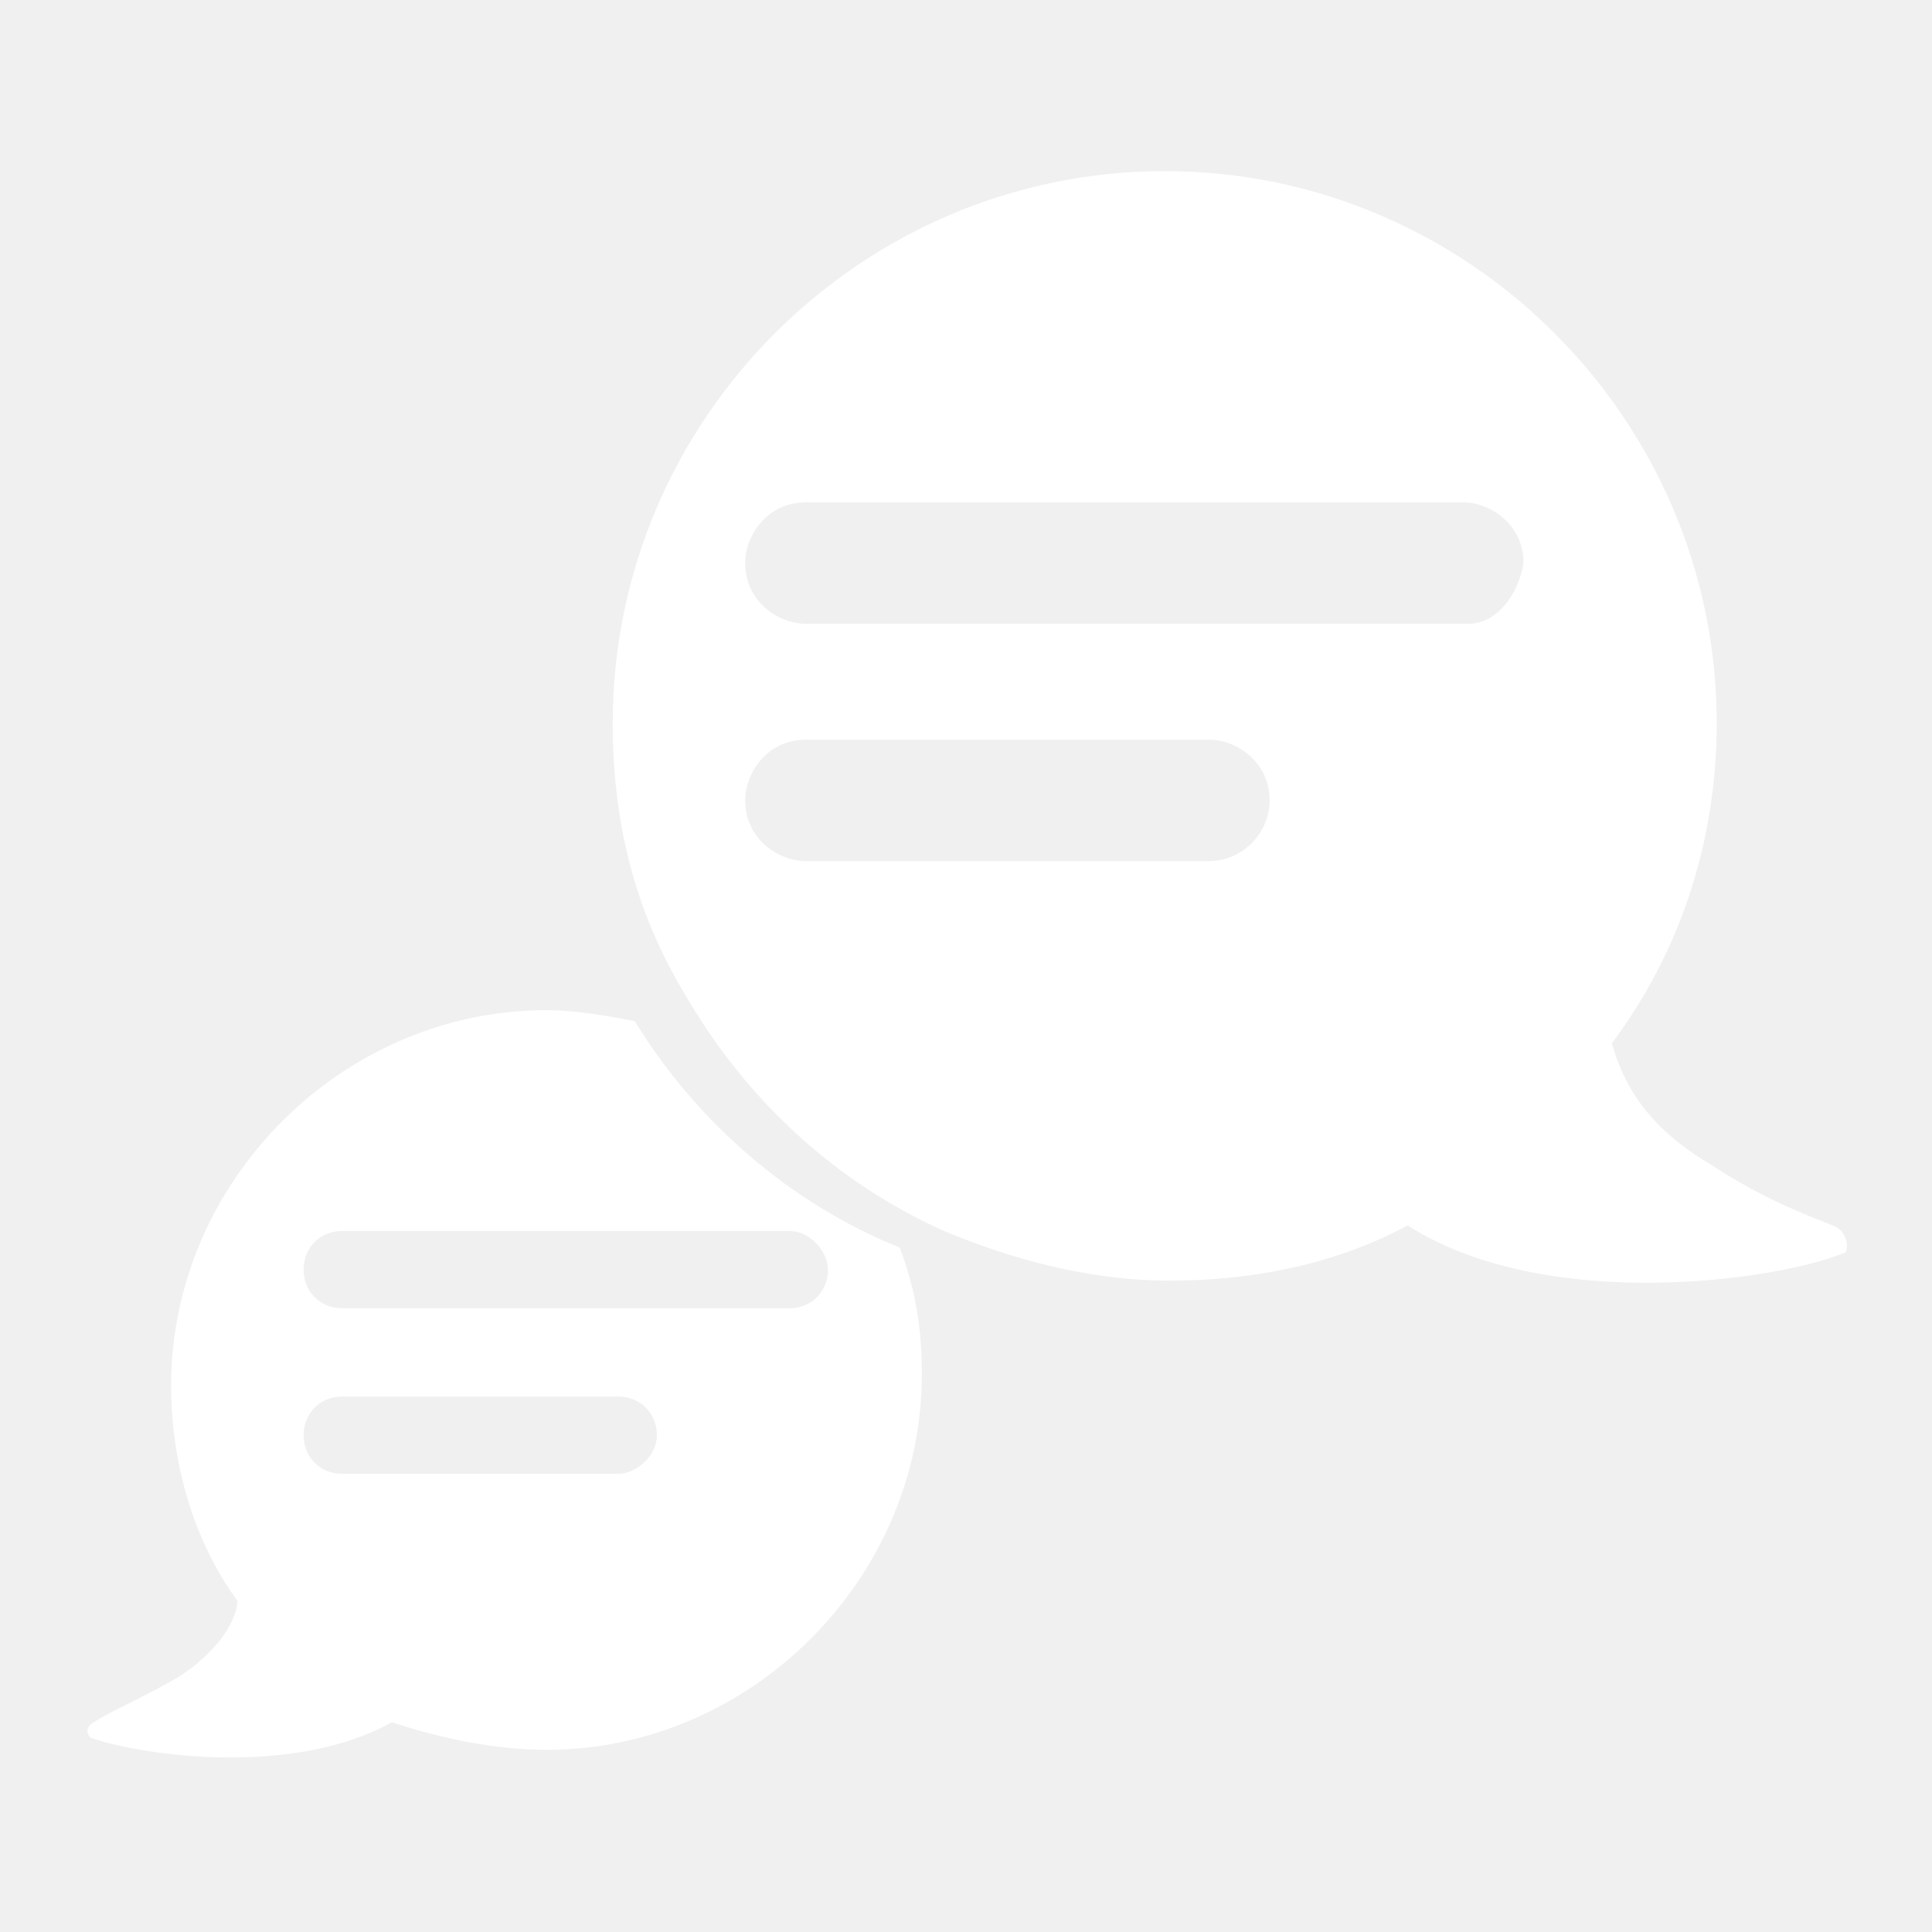
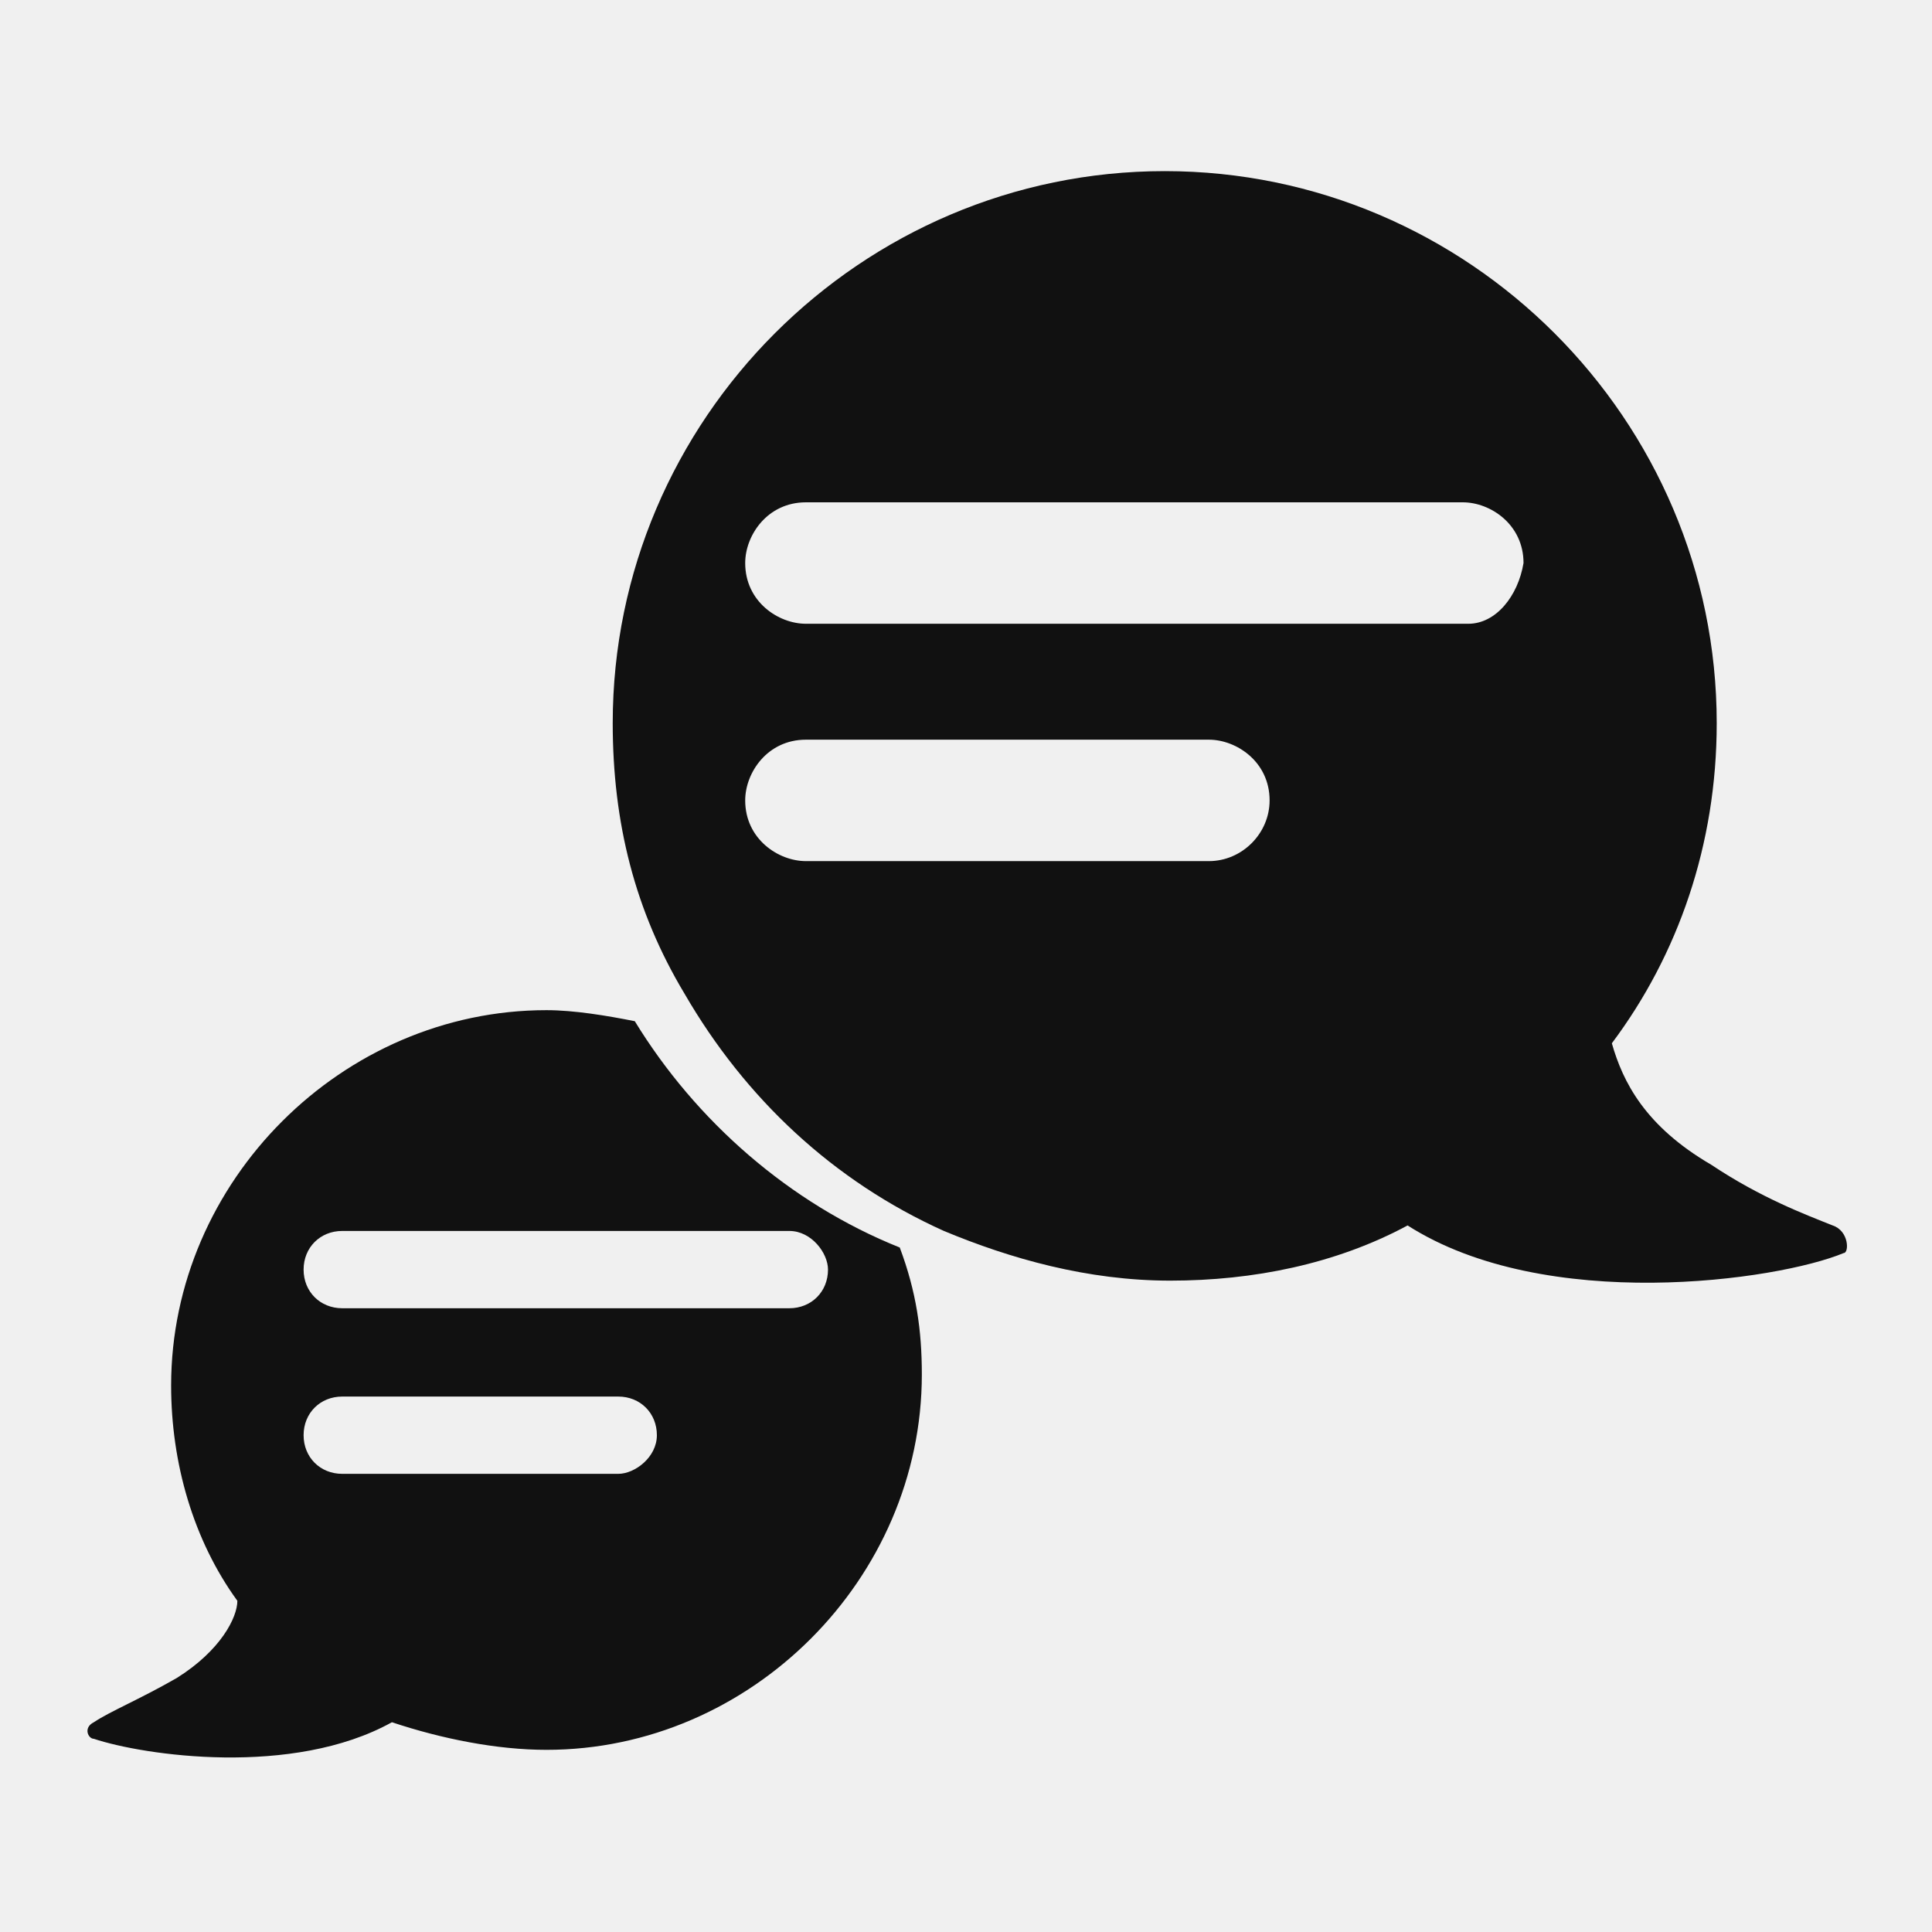
<svg xmlns="http://www.w3.org/2000/svg" version="1.1" id="圖層_1" x="0px" y="0px" viewBox="0 0 35 35" style="enable-background:new 0 0 35 35;" xml:space="preserve">
  <style type="text/css">
- 	.st0{fill:#FFFFFF;}
+ 	.st0{fill:#111111;}
</style>
  <g>
    <path class="st0" d="M11.5,18.5c-0.5-0.1-1.1-0.2-1.6-0.2c-3.7,0-6.8,3.1-6.8,6.8c0,1.4,0.4,2.8,1.2,3.9c0,0.3-0.3,0.9-1.1,1.4   C2.5,30.8,2,31,1.7,31.2c-0.2,0.1-0.1,0.3,0,0.3c0.9,0.3,3.6,0.7,5.4-0.3c0.9,0.3,1.9,0.5,2.8,0.5c3.7,0,6.8-3.1,6.8-6.8   c0-0.8-0.1-1.5-0.4-2.3C14.3,21.8,12.6,20.3,11.5,18.5z M11.2,26.7h-5c-0.4,0-0.7-0.3-0.7-0.7c0-0.4,0.3-0.7,0.7-0.7h5   c0.4,0,0.7,0.3,0.7,0.7C11.9,26.4,11.5,26.7,11.2,26.7z M15,23c0,0.4-0.3,0.7-0.7,0.7H6.2c-0.4,0-0.7-0.3-0.7-0.7   c0-0.4,0.3-0.7,0.7-0.7h8.1C14.7,22.3,15,22.7,15,23z" />
    <path class="st0" d="M33.2,22.2c-0.5-0.2-1.3-0.5-2.2-1.1c-1.2-0.7-1.6-1.5-1.8-2.2c1.2-1.6,1.9-3.6,1.9-5.8c0-5.5-4.5-10-10-10   s-10,4.5-10,10c0,1.8,0.4,3.4,1.3,4.9c1.1,1.9,2.7,3.4,4.7,4.3c1.2,0.5,2.6,0.9,4.1,0.9c1.5,0,3-0.3,4.3-1c2.5,1.6,6.7,1,7.9,0.5   C33.5,22.7,33.5,22.3,33.2,22.2z M21.9,15.6h-7.3c-0.5,0-1.1-0.4-1.1-1.1c0-0.5,0.4-1.1,1.1-1.1h7.3c0.5,0,1.1,0.4,1.1,1.1   C23,15.1,22.5,15.6,21.9,15.6z M26.6,11.3H14.6c-0.5,0-1.1-0.4-1.1-1.1c0-0.5,0.4-1.1,1.1-1.1h11.9c0.5,0,1.1,0.4,1.1,1.1   C27.5,10.8,27.1,11.3,26.6,11.3z" />
  </g>
</svg>
